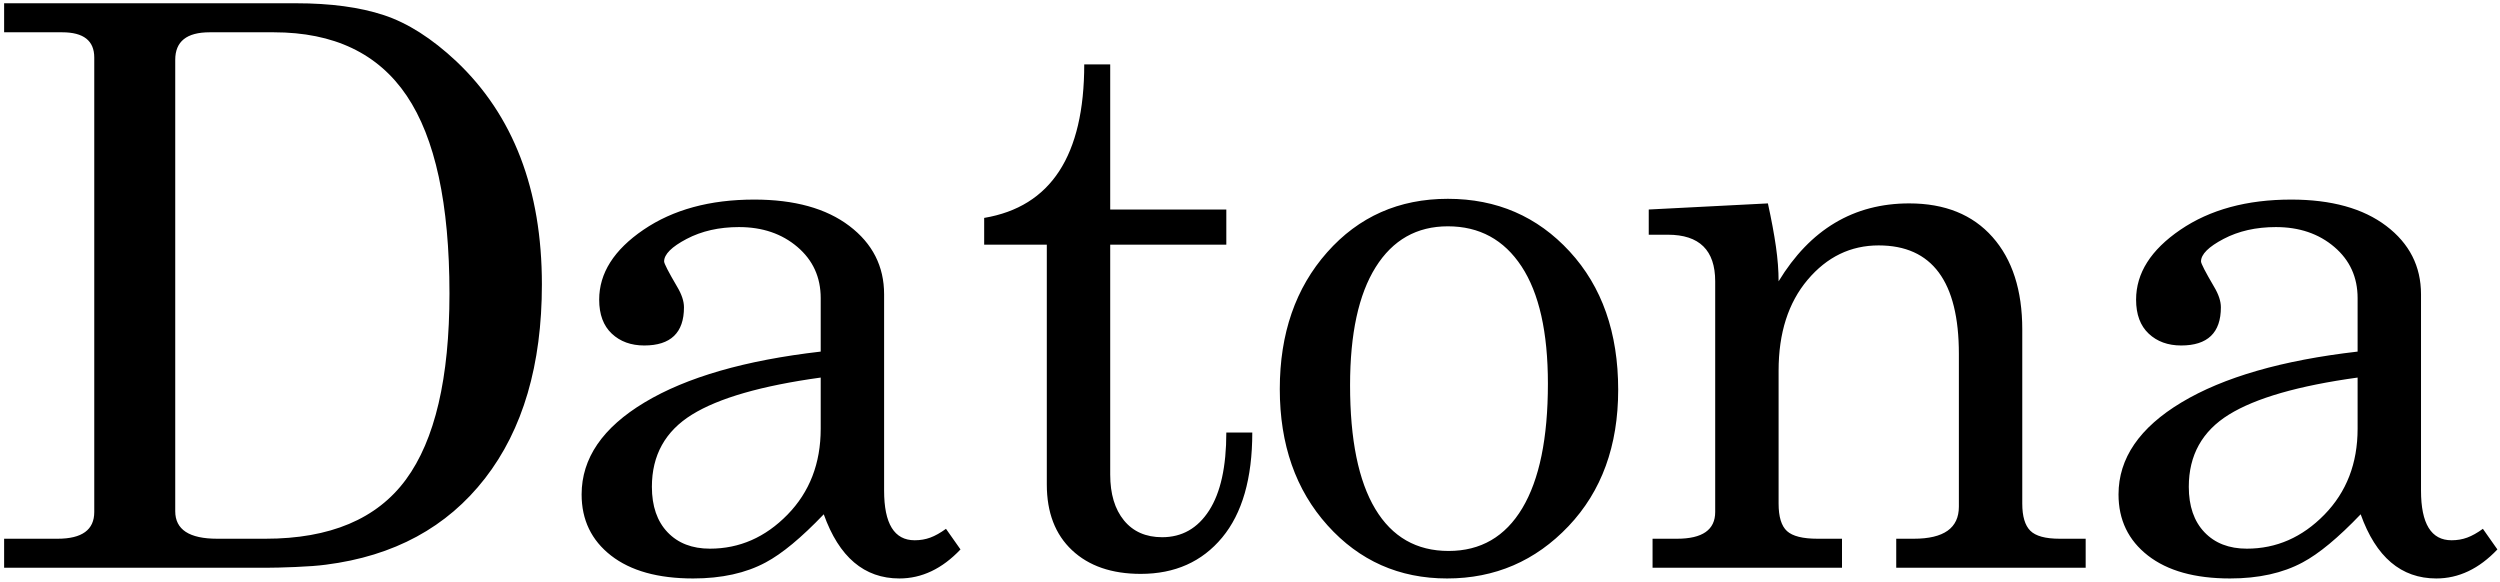
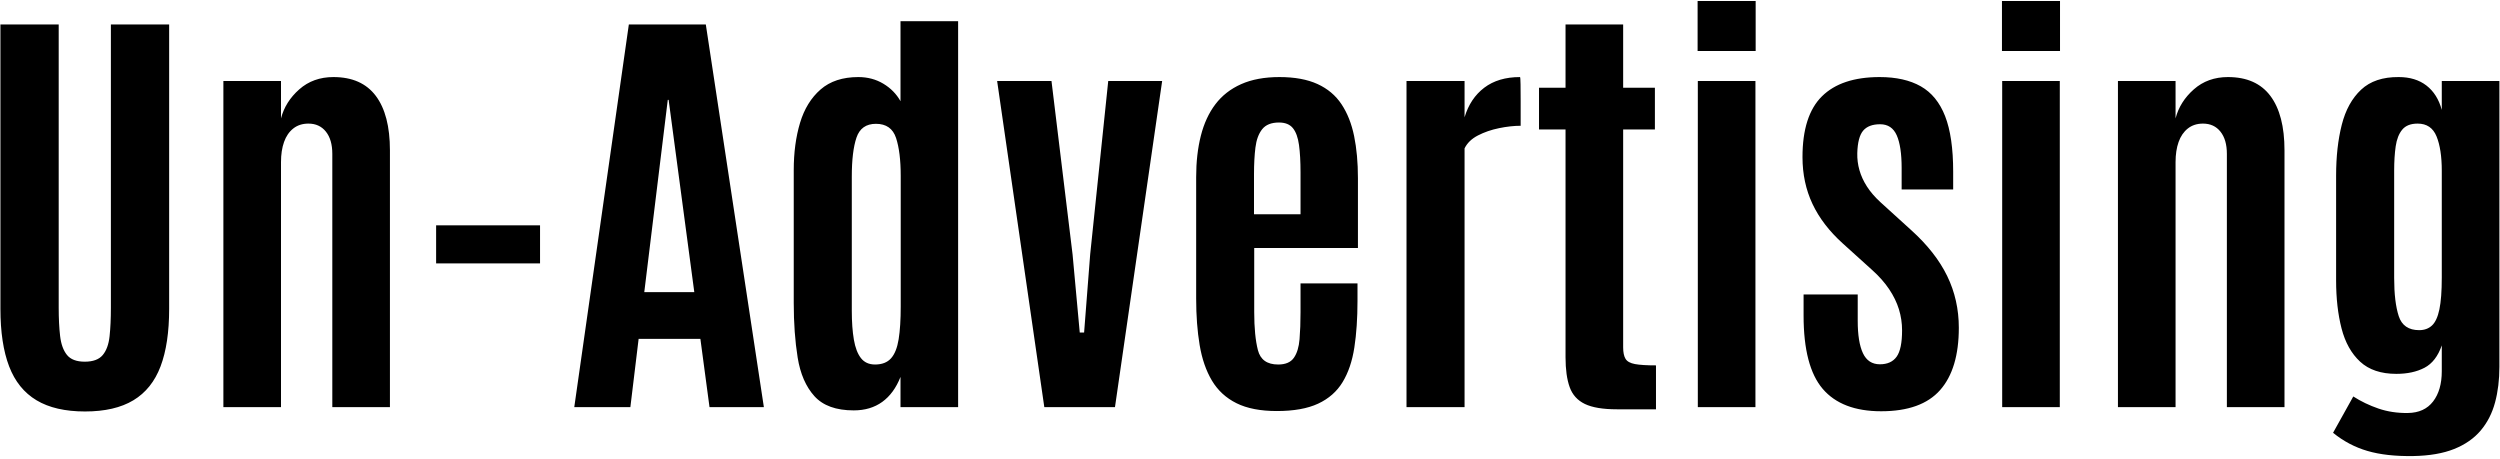
- <svg xmlns="http://www.w3.org/2000/svg" width="546" height="127" viewBox="0 0 546 127">
-   <path id="Datona" fill="#000000" fill-rule="evenodd" stroke="none" d="M 480.702 57.101 C 480.702 57.546 481.648 59.381 483.539 62.607 C 484.54 64.275 485.04 65.777 485.04 67.111 C 485.04 72.672 482.148 75.453 476.365 75.453 C 473.473 75.453 471.11 74.591 469.275 72.867 C 467.44 71.143 466.522 68.668 466.522 65.443 C 466.522 59.659 469.747 54.571 476.198 50.178 C 482.649 45.785 490.712 43.588 500.388 43.588 C 509.175 43.588 516.098 45.507 521.159 49.344 C 526.219 53.181 528.749 58.158 528.749 64.275 L 528.749 107.15 C 528.749 114.38 530.974 117.994 535.422 117.994 C 536.646 117.994 537.786 117.8 538.842 117.41 C 539.899 117.021 541.039 116.381 542.262 115.492 L 545.432 119.996 C 541.428 124.222 536.98 126.336 532.086 126.336 C 524.412 126.336 518.906 121.664 515.57 112.322 C 510.676 117.438 506.45 120.941 502.891 122.832 C 498.553 125.168 493.27 126.336 487.042 126.336 C 479.368 126.336 473.39 124.667 469.108 121.331 C 464.826 117.994 462.685 113.545 462.685 107.984 C 462.685 100.088 467.273 93.387 476.448 87.881 C 485.624 82.376 498.442 78.678 514.902 76.787 L 514.902 65.109 C 514.902 60.549 513.206 56.823 509.814 53.932 C 506.422 51.04 502.168 49.594 497.052 49.594 C 492.714 49.594 488.905 50.456 485.624 52.18 C 482.343 53.904 480.702 55.544 480.702 57.101 Z M 514.902 93.637 L 514.902 82.46 C 502.001 84.239 492.631 86.936 486.792 90.551 C 480.953 94.165 478.033 99.42 478.033 106.316 C 478.033 110.542 479.173 113.851 481.453 116.242 C 483.733 118.634 486.819 119.829 490.712 119.829 C 497.163 119.829 502.807 117.355 507.645 112.405 C 512.483 107.456 514.902 101.2 514.902 93.637 Z M 360.085 51.262 L 360.085 45.757 L 386.11 44.422 C 386.889 47.981 387.473 51.123 387.862 53.848 C 388.251 56.573 388.446 59.103 388.446 61.439 C 395.341 50.095 404.851 44.422 416.974 44.422 C 424.759 44.422 430.82 46.869 435.158 51.763 C 439.496 56.657 441.664 63.385 441.664 71.949 L 441.664 109.986 C 441.664 112.767 442.248 114.741 443.416 115.909 C 444.584 117.077 446.725 117.66 449.839 117.66 L 455.511 117.66 L 455.511 124 L 414.138 124 L 414.138 117.66 L 417.975 117.66 C 424.537 117.66 427.818 115.325 427.818 110.654 L 427.818 77.288 C 427.818 61.495 421.979 53.598 410.3 53.598 C 404.183 53.598 399.012 56.1 394.785 61.105 C 390.559 66.11 388.446 72.728 388.446 80.958 L 388.446 109.986 C 388.446 112.878 389.058 114.88 390.281 115.992 C 391.504 117.104 393.729 117.66 396.954 117.66 L 402.293 117.66 L 402.293 124 L 360.919 124 L 360.919 117.66 L 366.258 117.66 C 371.819 117.66 374.599 115.714 374.599 111.821 L 374.599 61.439 C 374.599 54.655 371.151 51.262 364.256 51.262 Z M 316.209 43.421 C 326.886 43.421 335.756 47.258 342.818 54.933 C 349.88 62.607 353.412 72.672 353.412 85.129 C 353.412 97.363 349.797 107.289 342.568 114.908 C 335.339 122.526 326.497 126.336 316.042 126.336 C 305.587 126.336 296.884 122.471 289.933 114.741 C 282.982 107.011 279.506 97.085 279.506 84.962 C 279.506 72.839 282.954 62.885 289.85 55.1 C 296.745 47.314 305.532 43.421 316.209 43.421 Z M 316.209 49.427 C 309.424 49.427 304.169 52.402 300.443 58.353 C 296.718 64.303 294.855 72.895 294.855 84.128 C 294.855 96.028 296.69 105.037 300.36 111.154 C 304.03 117.271 309.369 120.33 316.376 120.33 C 323.382 120.33 328.749 117.216 332.475 110.987 C 336.2 104.759 338.063 95.695 338.063 83.794 C 338.063 72.561 336.145 64.025 332.308 58.186 C 328.471 52.347 323.104 49.427 316.209 49.427 Z M 214.943 53.431 L 214.943 47.592 C 229.513 45.145 236.798 33.968 236.798 14.06 L 242.47 14.06 L 242.47 45.757 L 267.828 45.757 L 267.828 53.431 L 242.47 53.431 L 242.47 103.647 C 242.47 107.873 243.471 111.21 245.473 113.657 C 247.475 116.103 250.256 117.327 253.815 117.327 C 258.152 117.327 261.572 115.381 264.075 111.488 C 266.577 107.595 267.828 101.923 267.828 94.471 L 273.5 94.471 C 273.5 104.481 271.304 112.127 266.911 117.41 C 262.518 122.693 256.595 125.335 249.143 125.335 C 242.804 125.335 237.799 123.611 234.129 120.163 C 230.458 116.715 228.623 111.933 228.623 105.816 L 228.623 53.431 Z M 145.042 57.101 C 145.042 57.546 145.987 59.381 147.878 62.607 C 148.879 64.275 149.38 65.777 149.38 67.111 C 149.38 72.672 146.488 75.453 140.704 75.453 C 137.813 75.453 135.449 74.591 133.614 72.867 C 131.779 71.143 130.861 68.668 130.861 65.443 C 130.861 59.659 134.087 54.571 140.538 50.178 C 146.988 45.785 155.052 43.588 164.728 43.588 C 173.514 43.588 180.438 45.507 185.498 49.344 C 190.559 53.181 193.089 58.158 193.089 64.275 L 193.089 107.15 C 193.089 114.38 195.313 117.994 199.762 117.994 C 200.985 117.994 202.125 117.8 203.182 117.41 C 204.239 117.021 205.379 116.381 206.602 115.492 L 209.772 119.996 C 205.768 124.222 201.319 126.336 196.425 126.336 C 188.751 126.336 183.246 121.664 179.909 112.322 C 175.016 117.438 170.789 120.941 167.23 122.832 C 162.893 125.168 157.61 126.336 151.381 126.336 C 143.707 126.336 137.729 124.667 133.447 121.331 C 129.165 117.994 127.024 113.545 127.024 107.984 C 127.024 100.088 131.612 93.387 140.788 87.881 C 149.963 82.376 162.781 78.678 179.242 76.787 L 179.242 65.109 C 179.242 60.549 177.546 56.823 174.154 53.932 C 170.761 51.04 166.507 49.594 161.391 49.594 C 157.054 49.594 153.244 50.456 149.963 52.18 C 146.682 53.904 145.042 55.544 145.042 57.101 Z M 179.242 93.637 L 179.242 82.46 C 166.34 84.239 156.97 86.936 151.131 90.551 C 145.292 94.165 142.373 99.42 142.373 106.316 C 142.373 110.542 143.513 113.851 145.793 116.242 C 148.073 118.634 151.159 119.829 155.052 119.829 C 161.502 119.829 167.147 117.355 171.985 112.405 C 176.823 107.456 179.242 101.2 179.242 93.637 Z M 0.901 7.053 L 0.901 0.713 L 64.63 0.713 C 72.193 0.713 78.588 1.575 83.816 3.299 C 89.043 5.023 94.326 8.387 99.664 13.392 C 112.121 25.182 118.349 41.419 118.349 62.106 C 118.349 79.679 114.206 93.804 105.92 104.481 C 97.635 115.158 86.04 121.442 71.137 123.333 C 69.468 123.555 67.272 123.722 64.547 123.833 C 61.822 123.944 59.625 124 57.957 124 L 0.901 124 L 0.901 117.66 L 12.58 117.66 C 17.918 117.66 20.587 115.714 20.587 111.821 L 20.587 12.558 C 20.587 8.888 18.252 7.053 13.58 7.053 Z M 59.792 7.053 L 45.779 7.053 C 40.774 7.053 38.271 9.055 38.271 13.059 L 38.271 111.655 C 38.271 115.659 41.33 117.66 47.447 117.66 L 57.957 117.66 C 72.082 117.66 82.314 113.351 88.654 104.731 C 94.993 96.112 98.163 82.571 98.163 64.108 C 98.163 44.534 95.049 30.131 88.82 20.9 C 82.592 11.668 72.916 7.053 59.792 7.053 Z" />
+ <svg xmlns="http://www.w3.org/2000/svg" width="786" height="144" viewBox="0 0 786 144">
+   <path id="Un-Advertising" fill="#000000" fill-rule="evenodd" stroke="none" d="M 758.741 143.381 C 753.09 143.472 748.282 142.937 744.317 141.774 C 740.352 140.612 736.752 138.71 733.516 136.066 L 739.874 124.65 C 742.289 126.2 744.921 127.465 747.769 128.444 C 750.618 129.424 753.705 129.891 757.032 129.846 C 760.496 129.8 763.139 128.592 764.962 126.223 C 766.785 123.853 767.696 120.686 767.696 116.721 L 767.696 108.586 C 766.511 112.004 764.7 114.351 762.261 115.627 C 759.823 116.903 756.872 117.541 753.409 117.541 C 748.578 117.541 744.784 116.265 742.027 113.713 C 739.27 111.161 737.322 107.674 736.182 103.254 C 735.043 98.833 734.473 93.82 734.473 88.215 L 734.473 55.197 C 734.473 49.227 735.066 43.907 736.251 39.235 C 737.436 34.564 739.464 30.884 742.335 28.195 C 745.206 25.506 749.148 24.185 754.161 24.23 C 757.67 24.23 760.575 25.119 762.877 26.896 C 765.178 28.674 766.785 31.226 767.696 34.553 L 767.696 25.461 L 785.811 25.461 L 785.811 115.354 C 785.811 119.41 785.356 123.135 784.444 126.53 C 783.533 129.925 782.029 132.865 779.932 135.349 C 777.836 137.832 775.056 139.769 771.593 141.159 C 768.129 142.549 763.845 143.29 758.741 143.381 Z M 760.587 103.801 C 762.227 103.801 763.572 103.311 764.62 102.331 C 765.668 101.351 766.443 99.665 766.944 97.272 C 767.445 94.88 767.696 91.542 767.696 87.258 L 767.696 53.693 C 767.696 49.182 767.149 45.581 766.055 42.893 C 764.962 40.204 762.979 38.859 760.108 38.859 C 757.921 38.859 756.303 39.497 755.255 40.773 C 754.206 42.049 753.523 43.793 753.204 46.003 C 752.885 48.213 752.725 50.754 752.725 53.625 L 752.725 87.395 C 752.725 92.453 753.204 96.452 754.161 99.392 C 755.118 102.331 757.26 103.801 760.587 103.801 Z M 665.881 128 L 665.881 25.461 L 683.996 25.461 L 683.996 37.219 C 684.908 33.71 686.822 30.668 689.738 28.093 C 692.655 25.518 696.232 24.23 700.471 24.23 C 706.395 24.23 710.839 26.201 713.801 30.144 C 716.763 34.086 718.244 39.794 718.244 47.268 L 718.244 128 L 700.129 128 L 700.129 48.361 C 700.129 45.399 699.457 43.075 698.112 41.389 C 696.768 39.702 694.934 38.859 692.609 38.859 C 690.741 38.859 689.157 39.372 687.858 40.397 C 686.56 41.423 685.591 42.836 684.953 44.636 C 684.315 46.436 683.996 48.544 683.996 50.959 L 683.996 128 Z M 629.486 128 L 629.486 25.461 L 647.601 25.461 L 647.601 128 Z M 629.417 16.027 L 629.417 0.305 L 647.669 0.305 L 647.669 16.027 Z M 591.45 129.299 C 583.201 129.299 577.072 126.952 573.061 122.258 C 569.051 117.564 567.046 109.885 567.046 99.221 L 567.046 92.59 L 584.067 92.59 L 584.067 100.861 C 584.067 105.327 584.614 108.723 585.708 111.047 C 586.802 113.371 588.579 114.533 591.04 114.533 C 593.41 114.533 595.164 113.736 596.303 112.141 C 597.443 110.546 598.012 107.788 598.012 103.869 C 598.012 101.59 597.682 99.38 597.021 97.238 C 596.36 95.096 595.335 92.989 593.945 90.915 C 592.555 88.841 590.766 86.825 588.579 84.865 L 579.35 76.525 C 575.112 72.697 571.945 68.562 569.848 64.118 C 567.752 59.675 566.704 54.764 566.704 49.387 C 566.704 40.682 568.743 34.313 572.822 30.28 C 576.901 26.247 582.951 24.23 590.971 24.23 C 596.167 24.23 600.473 25.199 603.891 27.136 C 607.309 29.073 609.861 32.206 611.548 36.535 C 613.234 40.865 614.077 46.675 614.077 53.967 L 614.077 59.572 L 597.876 59.572 L 597.876 52.805 C 597.876 48.293 597.363 44.875 596.338 42.551 C 595.312 40.227 593.569 39.064 591.108 39.064 C 588.693 39.064 586.915 39.737 585.776 41.081 C 584.637 42.425 584.022 44.784 583.93 48.156 C 583.885 49.979 584.113 51.768 584.614 53.522 C 585.115 55.277 585.901 56.986 586.972 58.649 C 588.043 60.313 589.445 61.942 591.177 63.537 L 600.884 72.355 C 605.988 76.958 609.759 81.766 612.197 86.779 C 614.635 91.792 615.854 97.215 615.854 103.049 C 615.854 111.662 613.895 118.19 609.975 122.634 C 606.056 127.077 599.881 129.299 591.45 129.299 Z M 533.795 128 L 533.795 25.461 L 551.91 25.461 L 551.91 128 Z M 533.727 16.027 L 533.727 0.305 L 551.979 0.305 L 551.979 16.027 Z M 508.337 128.684 C 503.962 128.684 500.613 128.125 498.288 127.009 C 495.964 125.892 494.369 124.126 493.503 121.711 C 492.637 119.296 492.204 116.174 492.204 112.346 L 492.204 40.705 L 483.865 40.705 L 483.865 27.58 L 492.204 27.58 L 492.204 7.688 L 510.32 7.688 L 510.32 27.58 L 520.3 27.58 L 520.3 40.705 L 510.32 40.705 L 510.32 109.201 C 510.32 110.796 510.57 112.004 511.072 112.824 C 511.573 113.645 512.564 114.191 514.045 114.465 C 515.526 114.738 517.725 114.875 520.642 114.875 L 520.642 128.684 Z M 442.206 128 L 442.206 25.461 L 460.458 25.461 L 460.458 36.877 C 461.643 32.912 463.705 29.813 466.644 27.58 C 469.584 25.347 473.332 24.23 477.889 24.23 C 477.98 24.23 478.037 25.005 478.06 26.555 C 478.083 28.104 478.094 29.881 478.094 31.887 C 478.094 33.892 478.094 35.669 478.094 37.219 C 478.094 38.768 478.094 39.543 478.094 39.543 C 475.998 39.543 473.731 39.794 471.293 40.295 C 468.854 40.796 466.644 41.56 464.662 42.585 C 462.679 43.61 461.278 44.966 460.458 46.652 L 460.458 128 Z M 401.436 129.23 C 396.286 129.23 392.059 128.41 388.755 126.77 C 385.451 125.129 382.876 122.759 381.03 119.66 C 379.185 116.561 377.897 112.836 377.168 108.483 C 376.439 104.131 376.074 99.266 376.074 93.889 L 376.074 55.676 C 376.074 50.891 376.564 46.561 377.544 42.688 C 378.524 38.814 380.05 35.51 382.124 32.775 C 384.198 30.041 386.898 27.933 390.225 26.452 C 393.551 24.971 397.562 24.23 402.256 24.23 C 407.041 24.23 411.029 24.96 414.219 26.418 C 417.409 27.876 419.927 29.995 421.772 32.775 C 423.618 35.555 424.94 38.894 425.737 42.79 C 426.535 46.687 426.934 51.096 426.934 56.018 L 426.934 77.961 L 394.326 77.961 L 394.326 98.127 C 394.326 103.094 394.714 107.082 395.488 110.09 C 396.263 113.098 398.382 114.602 401.846 114.602 C 404.17 114.602 405.822 113.895 406.802 112.482 C 407.782 111.07 408.374 109.121 408.579 106.638 C 408.784 104.154 408.887 101.317 408.887 98.127 L 408.887 89.104 L 426.797 89.104 L 426.797 94.572 C 426.797 100.087 426.466 104.986 425.806 109.27 C 425.145 113.553 423.914 117.176 422.114 120.139 C 420.314 123.101 417.751 125.357 414.424 126.906 C 411.097 128.456 406.768 129.23 401.436 129.23 Z M 394.258 67.365 L 408.887 67.365 L 408.887 54.24 C 408.887 50.822 408.727 47.94 408.408 45.593 C 408.089 43.246 407.451 41.48 406.494 40.295 C 405.537 39.11 404.079 38.518 402.119 38.518 C 399.704 38.518 397.938 39.224 396.821 40.637 C 395.705 42.049 394.998 43.975 394.702 46.413 C 394.406 48.851 394.258 51.62 394.258 54.719 Z M 328.331 128 L 313.497 25.461 L 330.587 25.461 L 337.218 80.012 L 339.474 104.553 L 340.841 104.553 L 342.755 79.943 L 348.429 25.461 L 365.382 25.461 L 350.548 128 Z M 268.421 129.025 C 262.861 129.025 258.736 127.533 256.048 124.548 C 253.359 121.563 251.604 117.518 250.784 112.414 C 249.964 107.31 249.553 101.591 249.553 95.256 L 249.553 53.488 C 249.553 47.974 250.214 43.018 251.536 38.62 C 252.857 34.222 255.011 30.725 257.996 28.127 C 260.981 25.529 264.934 24.23 269.856 24.23 C 272.773 24.23 275.393 24.925 277.717 26.315 C 280.042 27.705 281.842 29.54 283.118 31.818 L 283.118 6.662 L 301.233 6.662 L 301.233 128 L 283.118 128 L 283.118 118.498 C 281.751 121.962 279.837 124.582 277.376 126.359 C 274.915 128.137 271.93 129.025 268.421 129.025 Z M 275.12 114.602 C 277.307 114.602 278.982 113.952 280.144 112.653 C 281.306 111.354 282.104 109.349 282.537 106.638 C 282.97 103.926 283.186 100.497 283.186 96.35 L 283.186 55.334 C 283.186 50.321 282.696 46.333 281.716 43.371 C 280.737 40.409 278.629 38.928 275.393 38.928 C 272.294 38.928 270.255 40.375 269.275 43.269 C 268.295 46.162 267.805 50.253 267.805 55.539 L 267.805 97.717 C 267.805 101.226 268.022 104.245 268.455 106.774 C 268.888 109.304 269.628 111.241 270.676 112.585 C 271.725 113.929 273.206 114.602 275.12 114.602 Z M 180.551 128 L 197.709 7.688 L 221.908 7.688 L 240.16 128 L 223.07 128 L 220.199 106.535 L 200.785 106.535 L 198.188 128 Z M 202.562 91.838 L 218.285 91.838 L 210.219 31.408 L 209.945 31.408 Z M 137.115 82.814 L 137.115 70.852 L 169.79 70.852 L 169.79 82.814 Z M 70.231 128 L 70.231 25.461 L 88.346 25.461 L 88.346 37.219 C 89.258 33.71 91.172 30.668 94.089 28.093 C 97.005 25.518 100.583 24.23 104.821 24.23 C 110.745 24.23 115.189 26.201 118.151 30.144 C 121.113 34.086 122.594 39.794 122.594 47.268 L 122.594 128 L 104.479 128 L 104.479 48.361 C 104.479 45.399 103.807 43.075 102.463 41.389 C 101.118 39.702 99.284 38.859 96.96 38.859 C 95.091 38.859 93.508 39.372 92.209 40.397 C 90.91 41.423 89.941 42.836 89.303 44.636 C 88.665 46.436 88.346 48.544 88.346 50.959 L 88.346 128 Z M 26.727 129.367 C 20.483 129.367 15.402 128.194 11.482 125.847 C 7.563 123.5 4.692 119.945 2.869 115.183 C 1.046 110.42 0.135 104.393 0.135 97.102 L 0.135 7.688 L 18.455 7.688 L 18.455 96.76 C 18.455 100.132 18.603 103.094 18.899 105.646 C 19.196 108.199 19.913 110.181 21.053 111.594 C 22.192 113.007 24.061 113.713 26.658 113.713 C 29.256 113.713 31.136 113.018 32.298 111.628 C 33.46 110.238 34.178 108.267 34.451 105.715 C 34.725 103.163 34.861 100.178 34.861 96.76 L 34.861 7.688 L 53.182 7.688 L 53.182 97.102 C 53.182 104.393 52.282 110.42 50.481 115.183 C 48.681 119.945 45.833 123.5 41.937 125.847 C 38.04 128.194 32.97 129.367 26.727 129.367 Z" />
</svg>
